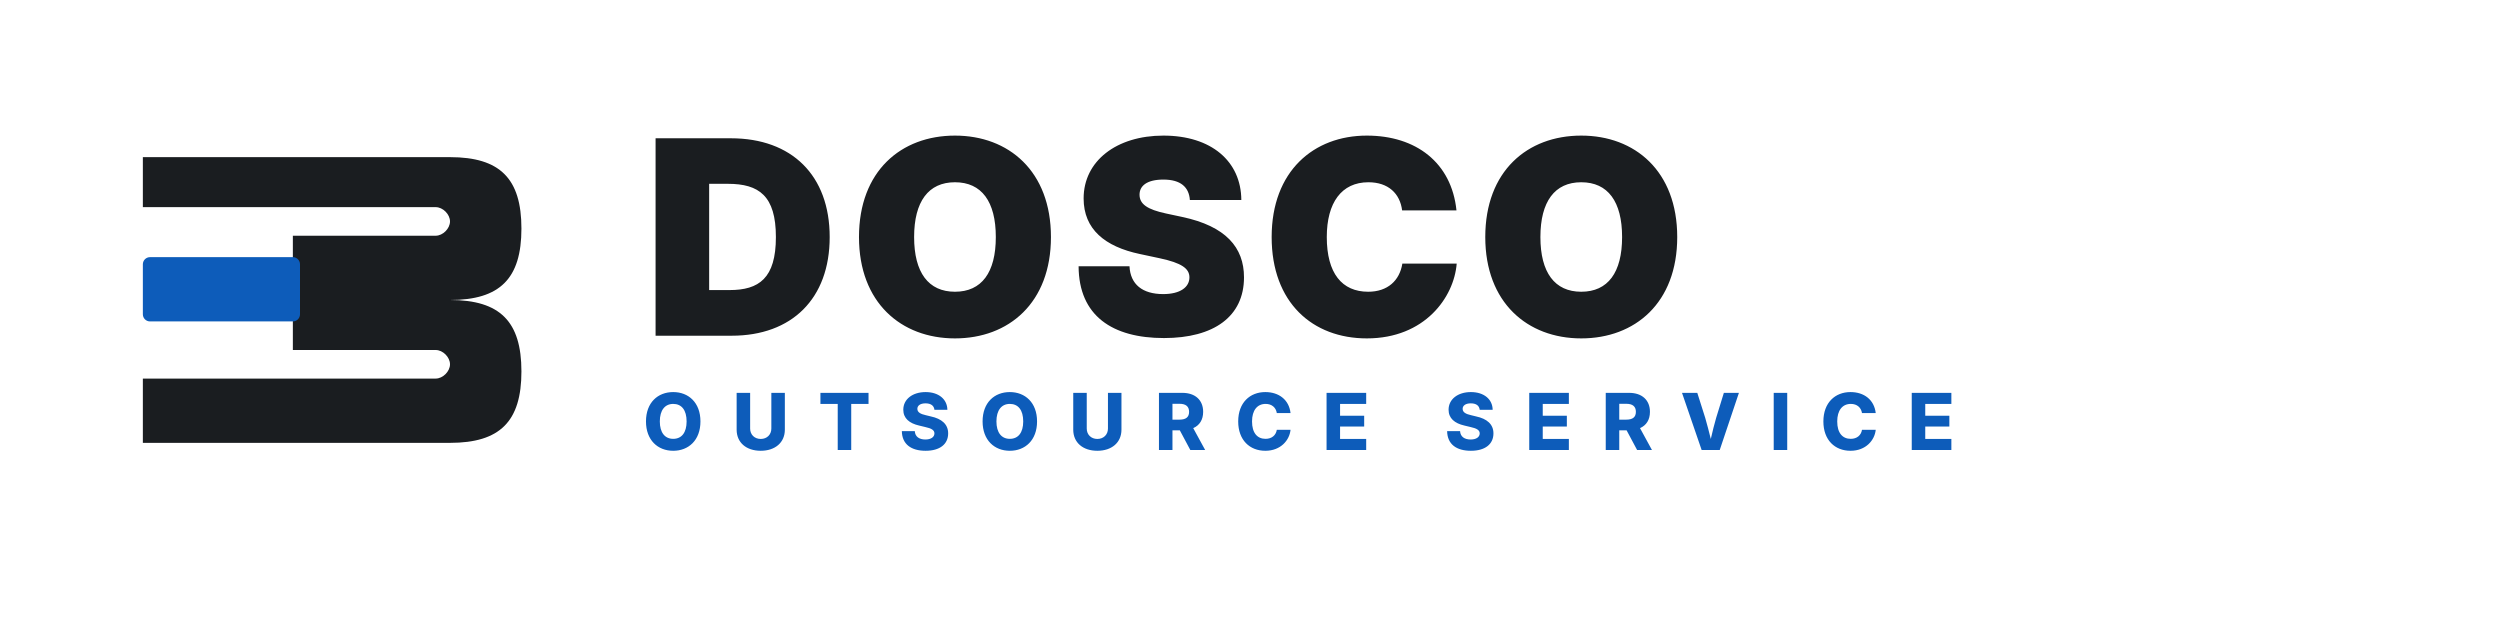
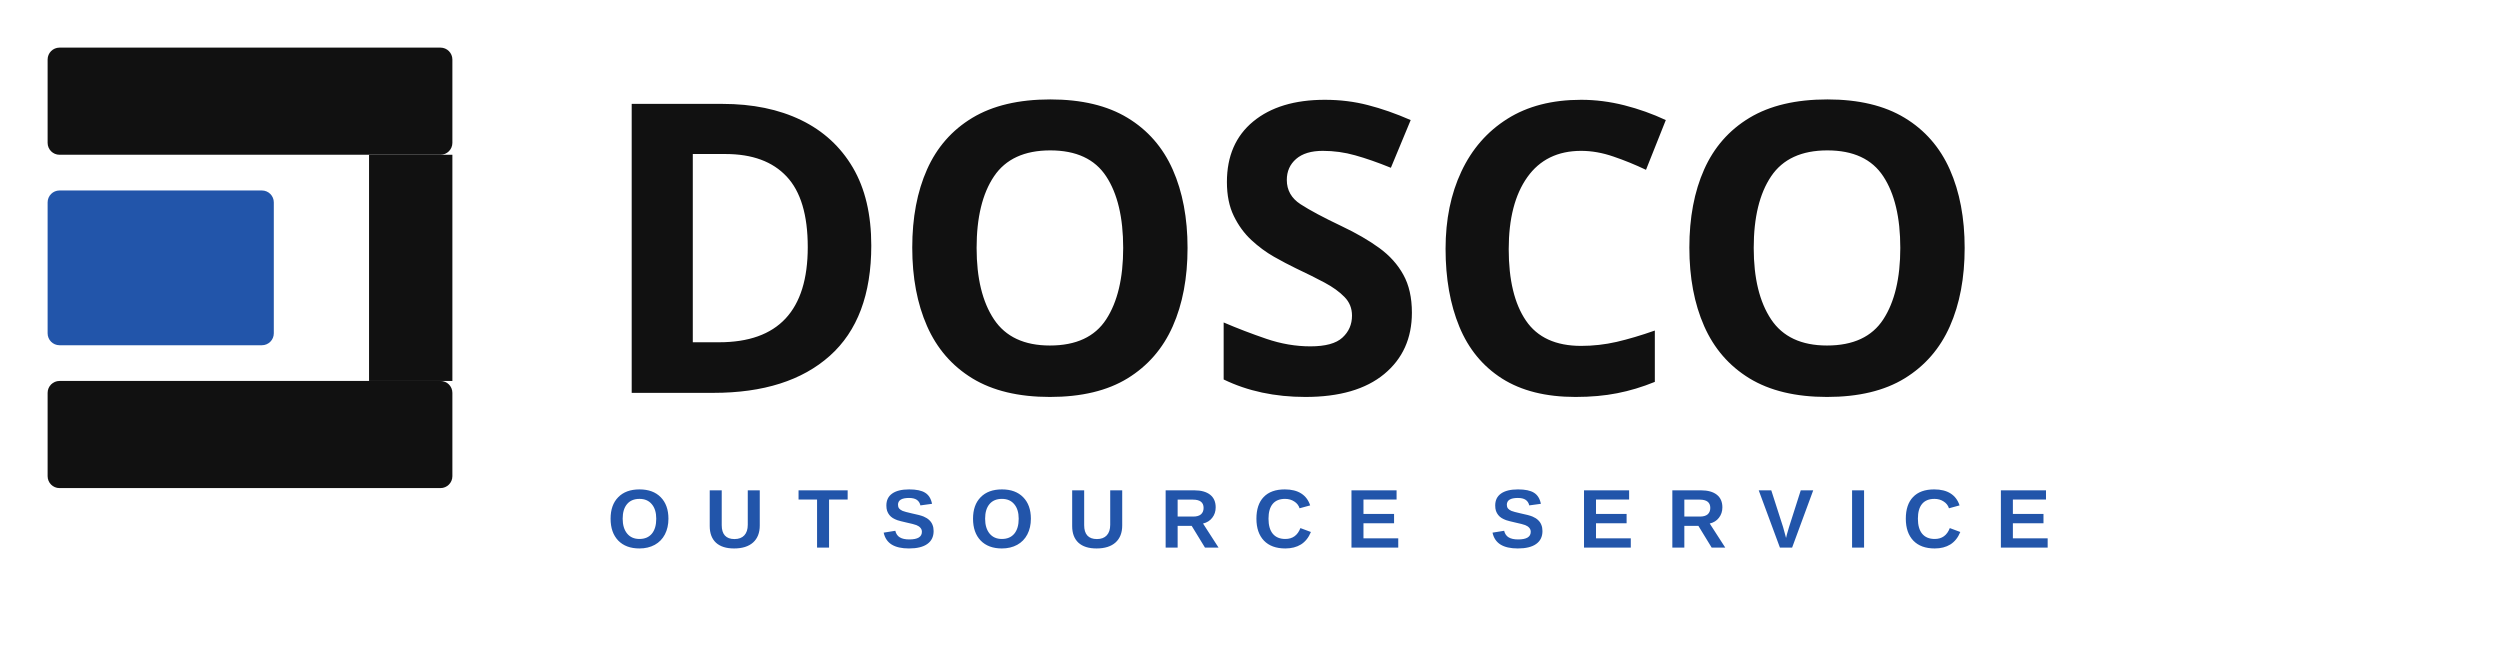
- <svg xmlns="http://www.w3.org/2000/svg" viewBox="0 0 350 90" width="100%" height="100%">
-   <g transform="translate(15, 12)">
-     <path d="M 5,10 H 48 C 55,10 58,13 58,20 C 58,27 55,30 48,30 H 26 V 21 H 46 C 47,21 48,20 48,19 C 48,18 47,17 46,17 H 5 Z" fill="#1A1D20" />
-     <path d="M 26,30 H 48 C 55,30 58,33 58,40 C 58,47 55,50 48,50 H 5 V 41 H 46 C 47,41 48,40 48,39 C 48,38 47,37 46,37 H 26 Z" fill="#1A1D20" />
-     <rect x="5" y="24" width="22" height="9" rx="1" fill="#0D5CBA" />
+ <svg xmlns="http://www.w3.org/2000/svg" viewBox="0 0 420 110" width="100%" height="100%">
+   <g transform="translate(8, 8)">
+     <rect x="0" y="0" width="68" height="18" rx="2" fill="#111111" />
+     <rect x="0" y="56" width="68" height="18" rx="2" fill="#111111" />
+     <rect x="0" y="24" width="38" height="26" rx="2" fill="#2255AA" />
+     <rect x="54" y="18" width="14" height="38" fill="#111111" />
  </g>
-   <text x="90" y="47" font-family="'Outfit', 'Inter', 'Montserrat', 'Segoe UI', sans-serif" font-weight="900" font-size="38" letter-spacing="1.5" fill="#1A1D20">DOSCO</text>
-   <text x="90" y="63" font-family="'Outfit', 'Inter', 'Montserrat', 'Segoe UI', sans-serif" font-weight="800" font-size="11" letter-spacing="4" fill="#0D5CBA">OUTSOURCE SERVICE</text>
+   <text x="100" y="66" font-family="'Arial Black', 'Impact', 'Franklin Gothic Heavy', 'Oswald', sans-serif" font-weight="900" font-size="68" letter-spacing="-1" fill="#111111">DOSCO</text>
+   <text x="102" y="92" font-family="'Arial', 'Helvetica', sans-serif" font-weight="600" font-size="14" letter-spacing="5.5" fill="#2255AA">OUTSOURCE SERVICE</text>
</svg>
